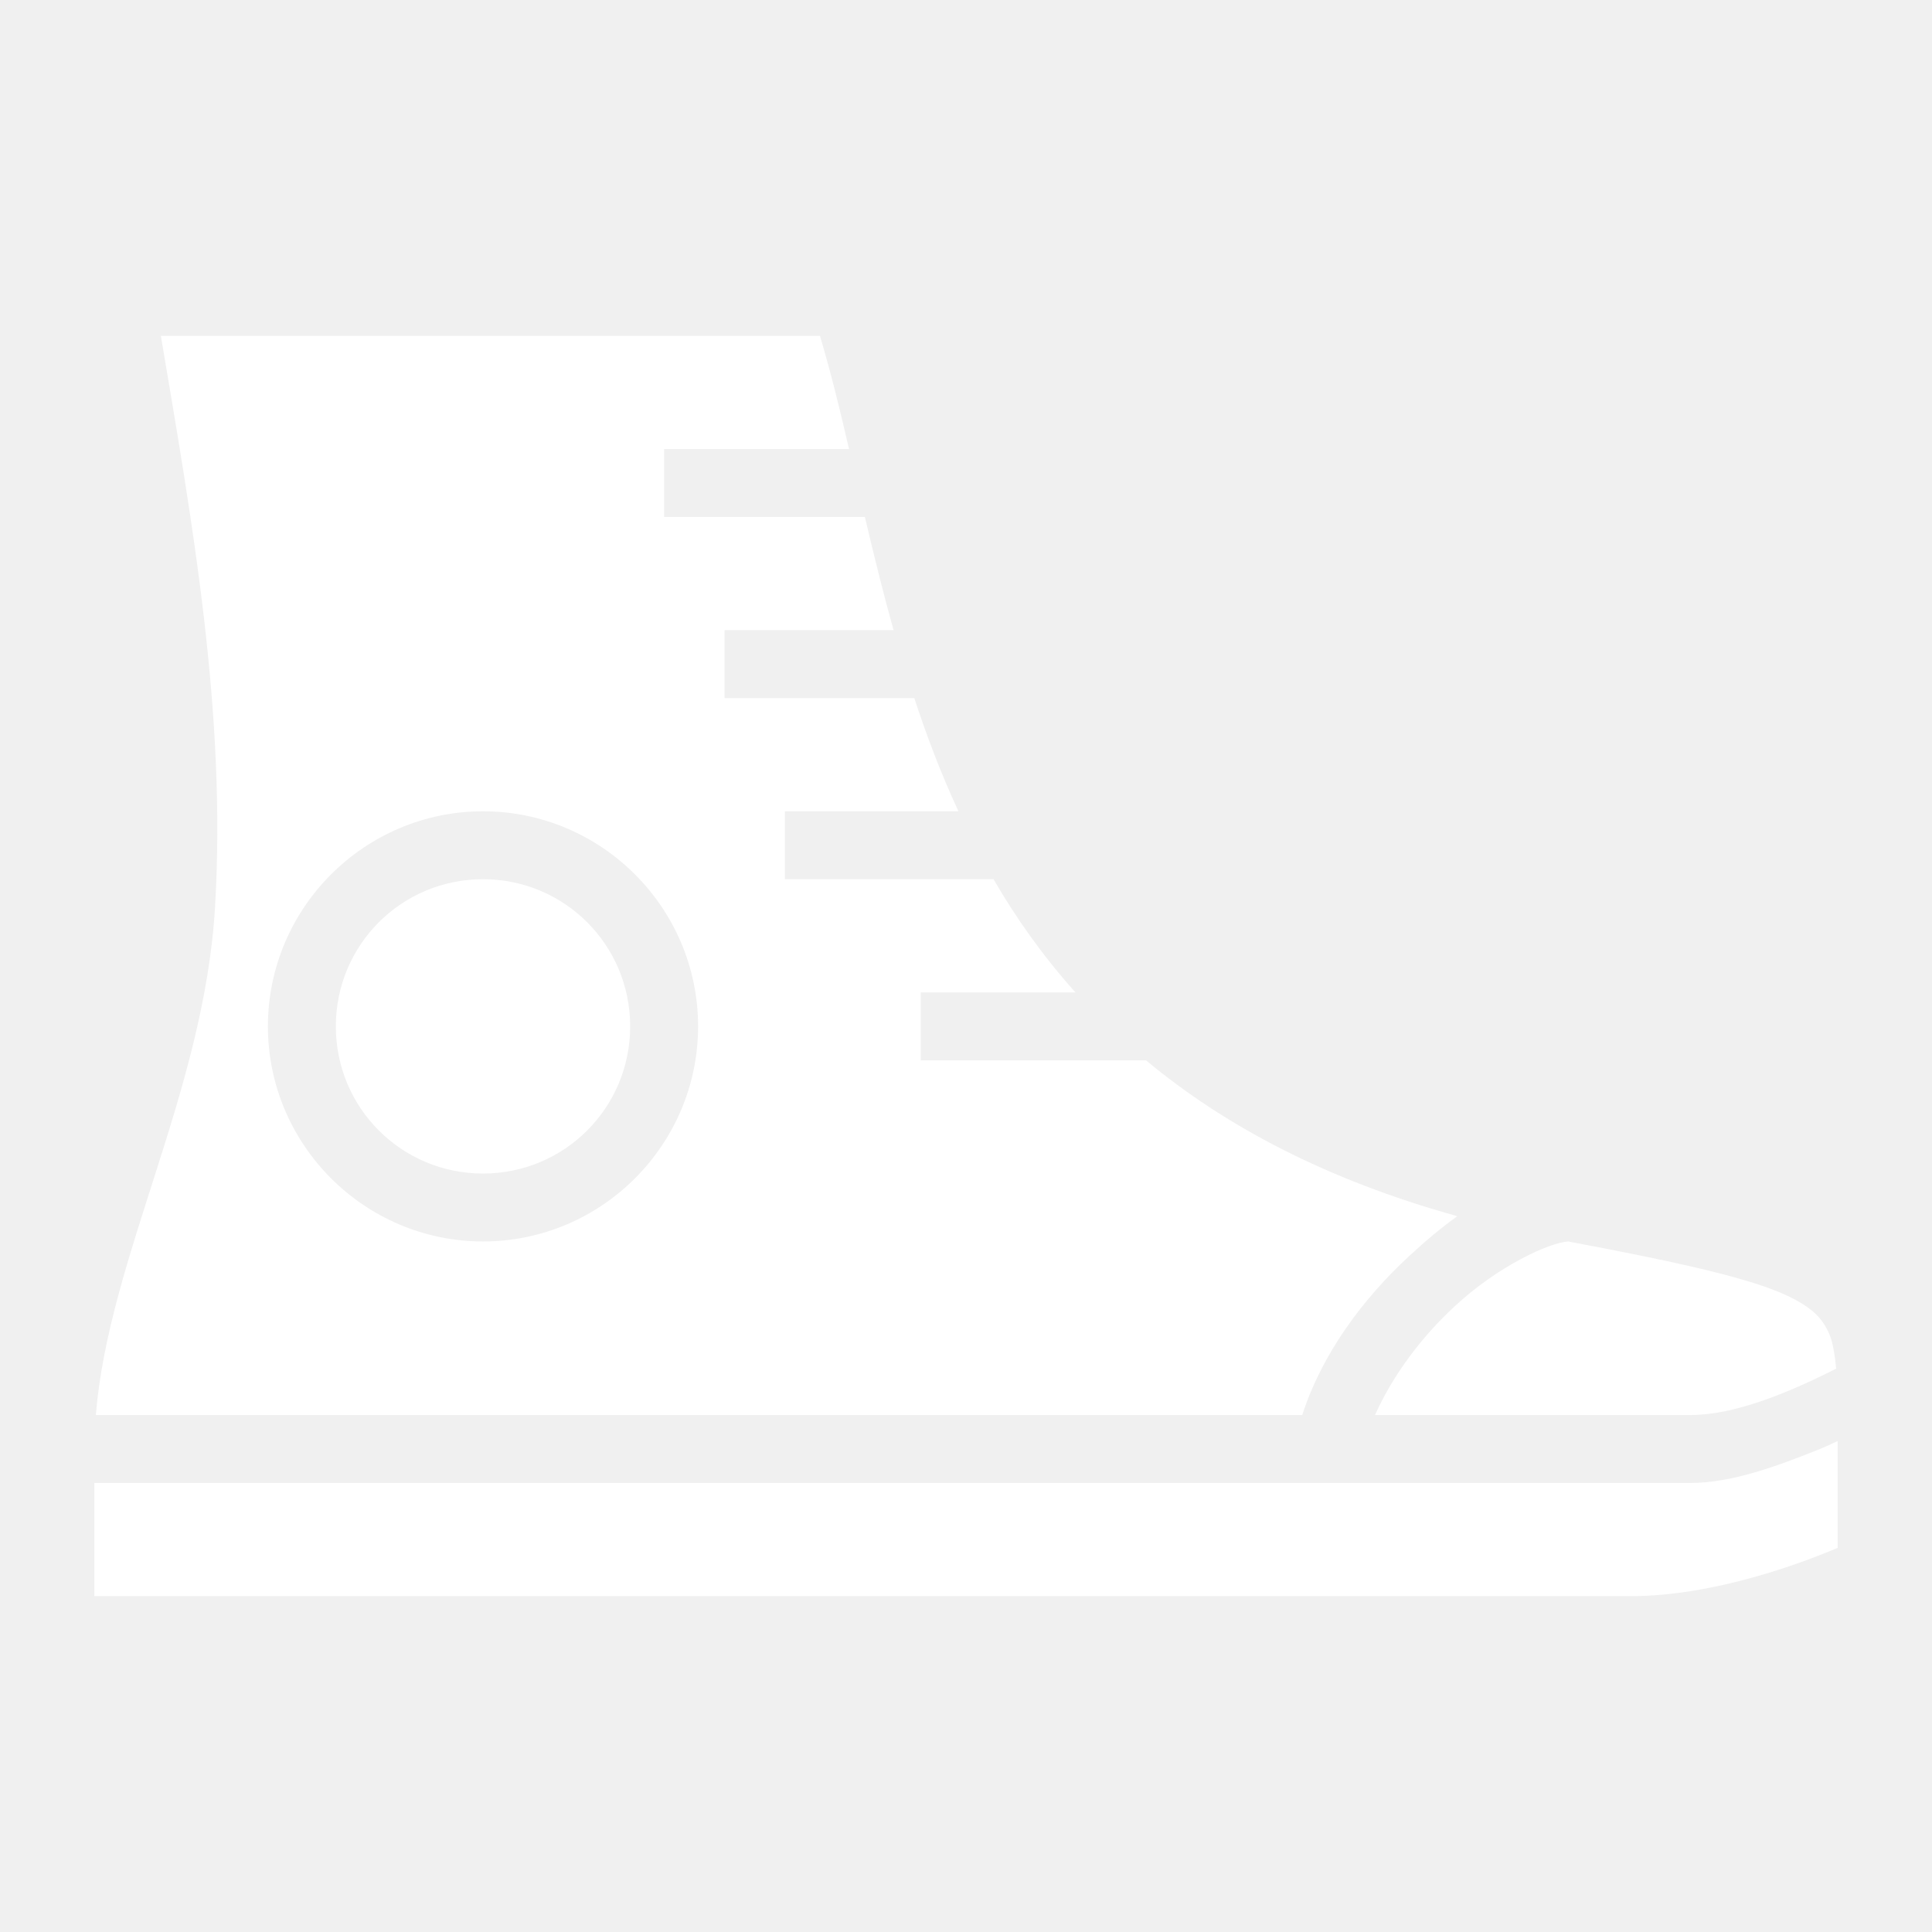
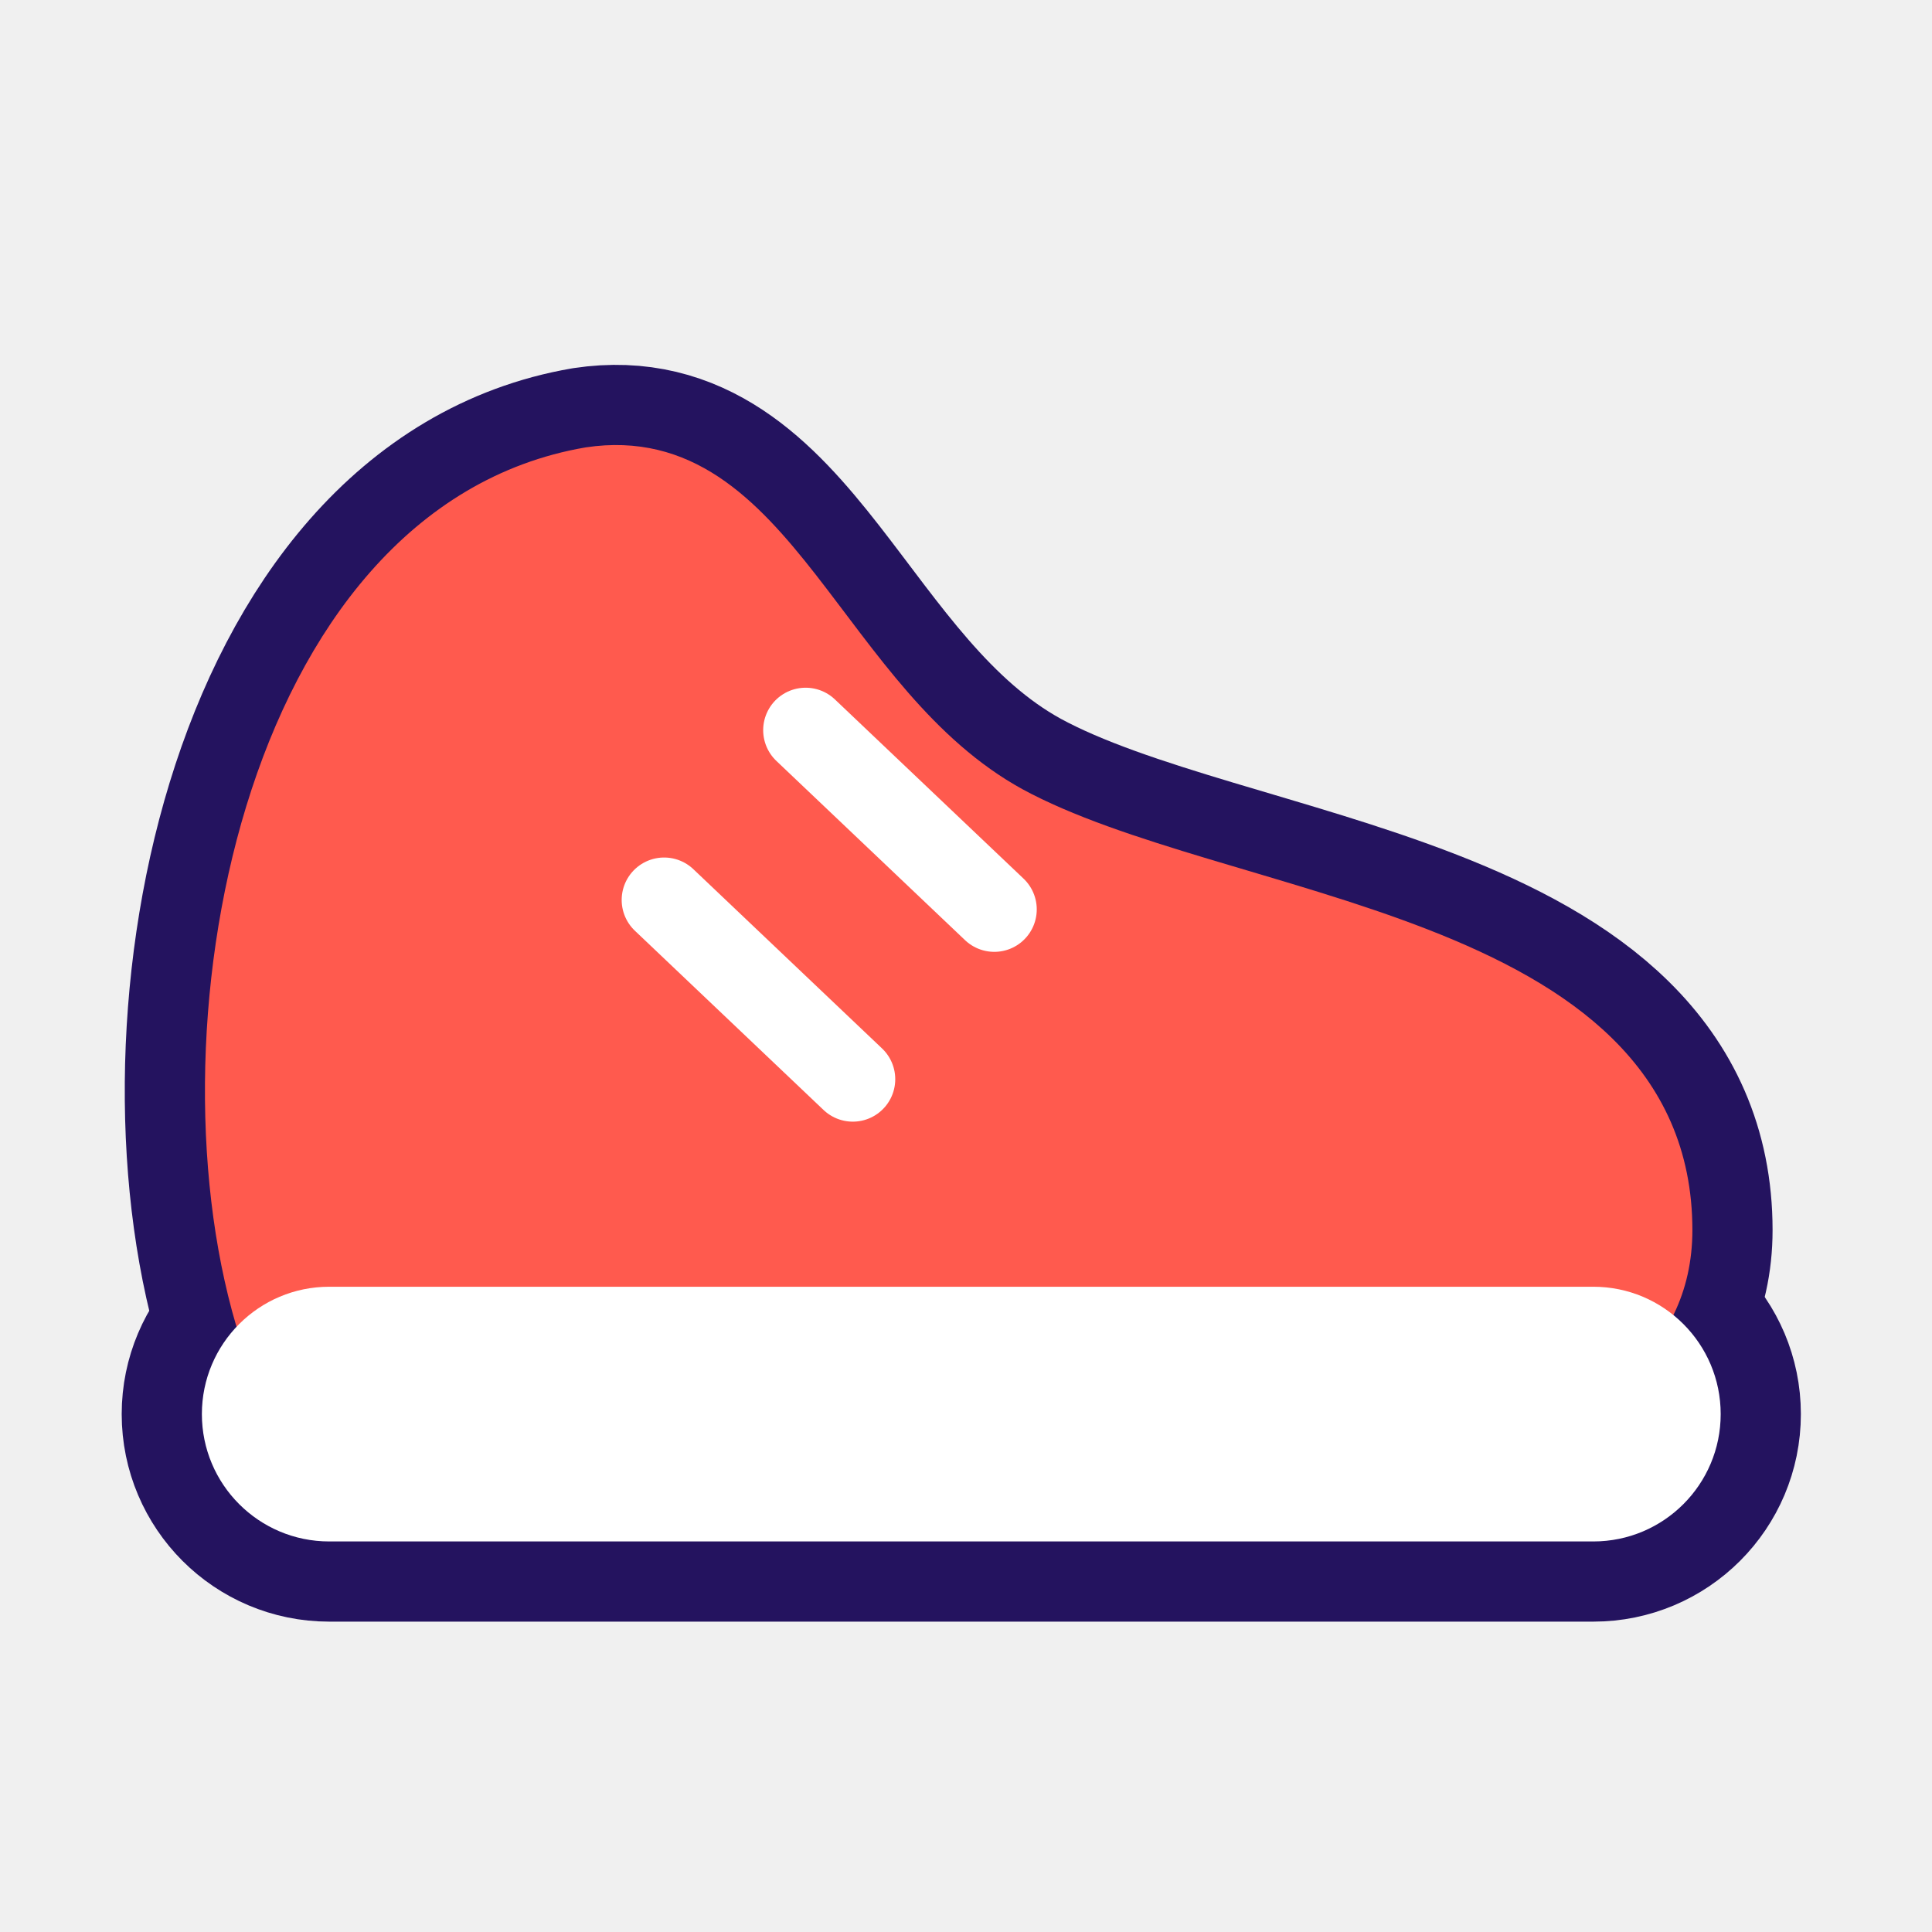
- <svg xmlns="http://www.w3.org/2000/svg" width="128" height="128" viewBox="0 0 512 512">
-   <path d="M42.63 89c8.3 49.2 17.42 100.1 14.35 151.5-2.9 48.8-28.19 92.8-31.58 134.5h319.7c5.3-16.4 16.2-30.9 28.3-42.1 4.2-3.9 8.5-7.5 12.8-10.6-34.9-9.7-61.7-24-82.5-41.3H244v-18h41c-8.5-9.5-15.7-19.6-21.7-30H208v-18h46c-4.6-9.9-8.4-19.9-11.7-30H192v-18h44.8c-2.8-10.1-5.3-20.2-7.6-30H176v-18h49c-2.4-10.5-4.9-20.54-7.7-30H42.63zM128 215c31.4 0 57 25.6 57 57s-25.6 57-57 57c-31.37 0-57-25.6-57-57s25.63-57 57-57zm0 18c-21.6 0-39 17.4-39 39s17.4 39 39 39 39-17.4 39-39-17.4-39-39-39zm287.6 96c-5 .3-18.6 6.5-30 17.1-8.7 8-16.5 18.3-21.2 28.9H448c11.5 0 25.6-5.7 38.6-12.3-.4-4.2-1-7.7-2.2-10-1.6-3.3-3.9-5.7-8.7-8.3-9.6-5.2-28.9-9.5-60.1-15.4zm71.4 52.9c-2 .9-3.4 1.6-5.7 2.5C471 388.5 459 393 448 393H25v30h407c22.2 0 45.3-8.7 55-12.8v-28.3z" fill="#fff" />
+ <svg xmlns="http://www.w3.org/2000/svg" width="160" height="160" viewBox="0 0 512 512">
+   <g transform="translate(256 276) scale(1.25)">
+     <path d="M-150 62 C-170 0 -150 -110 -80 -122 C-40 -128 -30 -72 10 -50 C54 -26 150 -24 150 40 C150 64 130 78 104 78 L-120 78 C-138 78 -146 72 -150 62 Z" fill="#24135f" stroke="#24135f" stroke-width="42" stroke-linejoin="round" stroke-linecap="round" />
+   </g>
+   <g transform="translate(256 276) scale(1.25)">
+     <rect x="-162" y="52" width="322" height="54" rx="27" fill="#24135f" stroke="#24135f" stroke-width="34" stroke-linejoin="round" stroke-linecap="round" />
+   </g>
+   <g transform="translate(256 276) scale(1.25)">
+     <path d="M-150 62 C-170 0 -150 -110 -80 -122 C-40 -128 -30 -72 10 -50 C54 -26 150 -24 150 40 C150 64 130 78 104 78 L-120 78 C-138 78 -146 72 -150 62 Z" fill="#ff5a4e" stroke="#ff5a4e" stroke-width="8" stroke-linejoin="round" stroke-linecap="round" />
+   </g>
+   <g transform="translate(256 276) scale(1.25)">
+     <rect x="-162" y="52" width="322" height="54" rx="27" fill="#ffffff" />
+   </g>
+   <g transform="translate(256 276) scale(1.25)">
+     <polyline points="-34,-66 6,-28" fill="none" stroke="#ffffff" stroke-width="18" stroke-linejoin="round" stroke-linecap="round" />
+   </g>
+   <g transform="translate(256 276) scale(1.25)">
+     <polyline points="-64,-30 -24,8" fill="none" stroke="#ffffff" stroke-width="18" stroke-linejoin="round" stroke-linecap="round" />
+   </g>
</svg>
